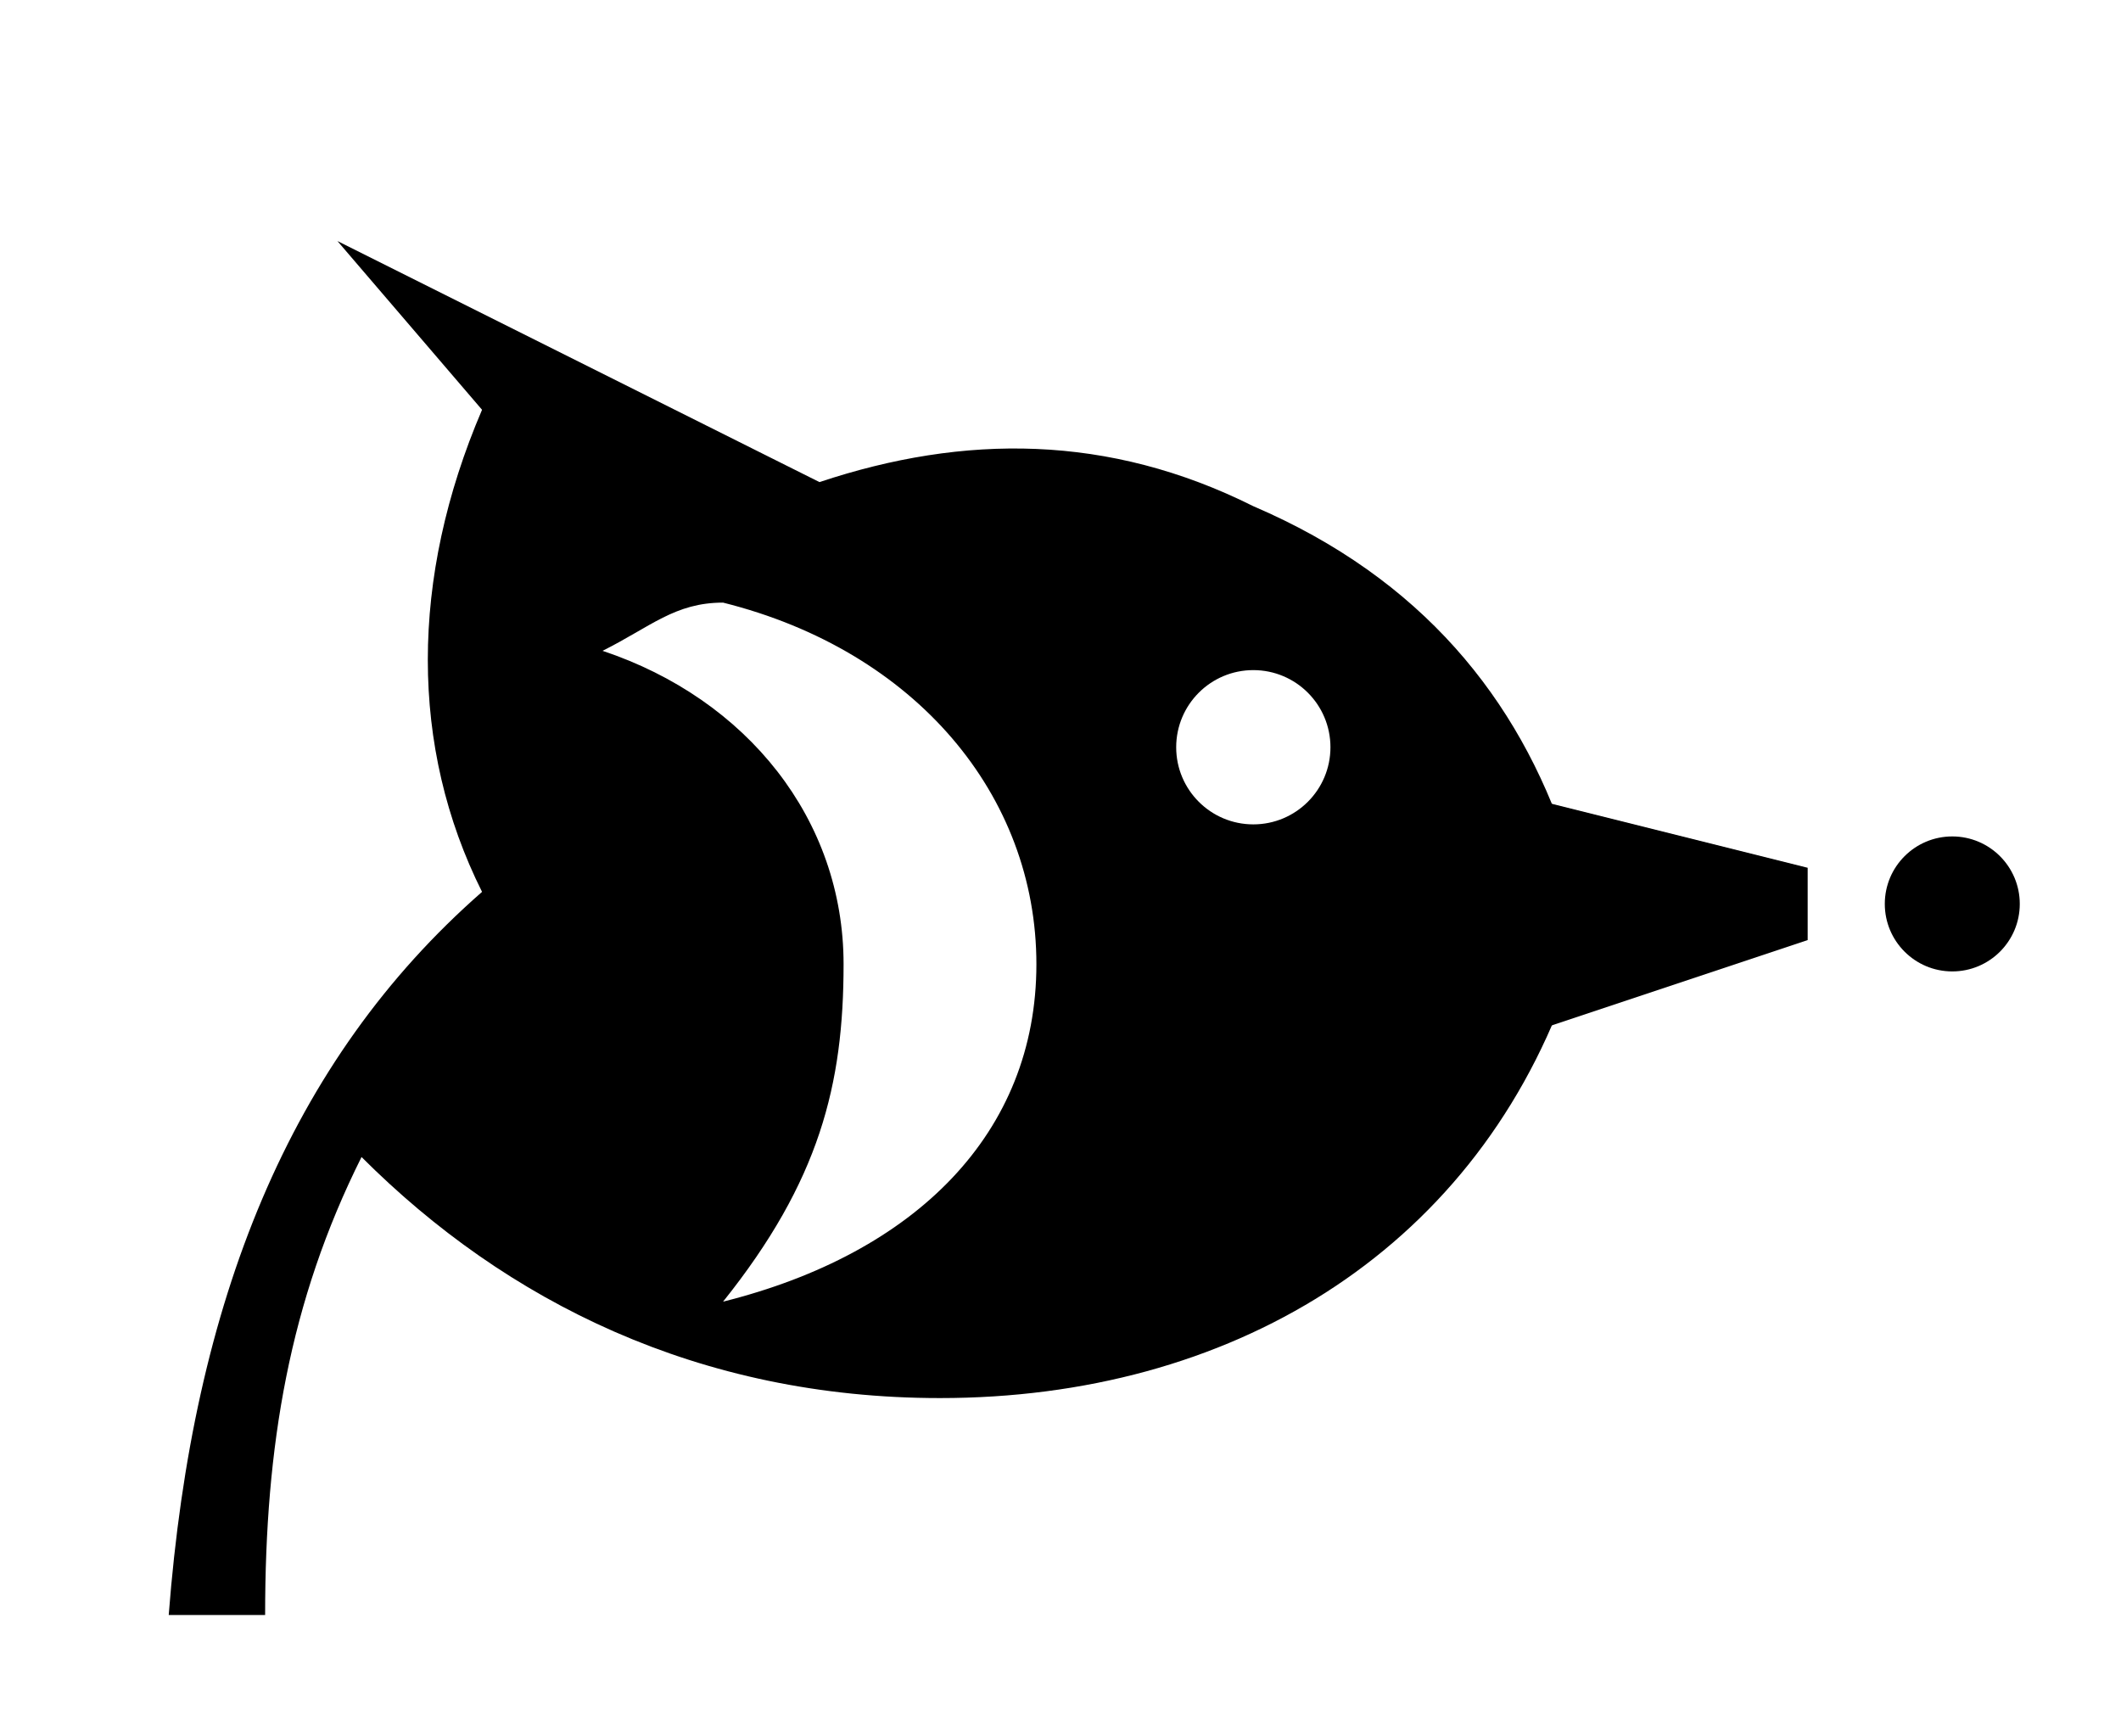
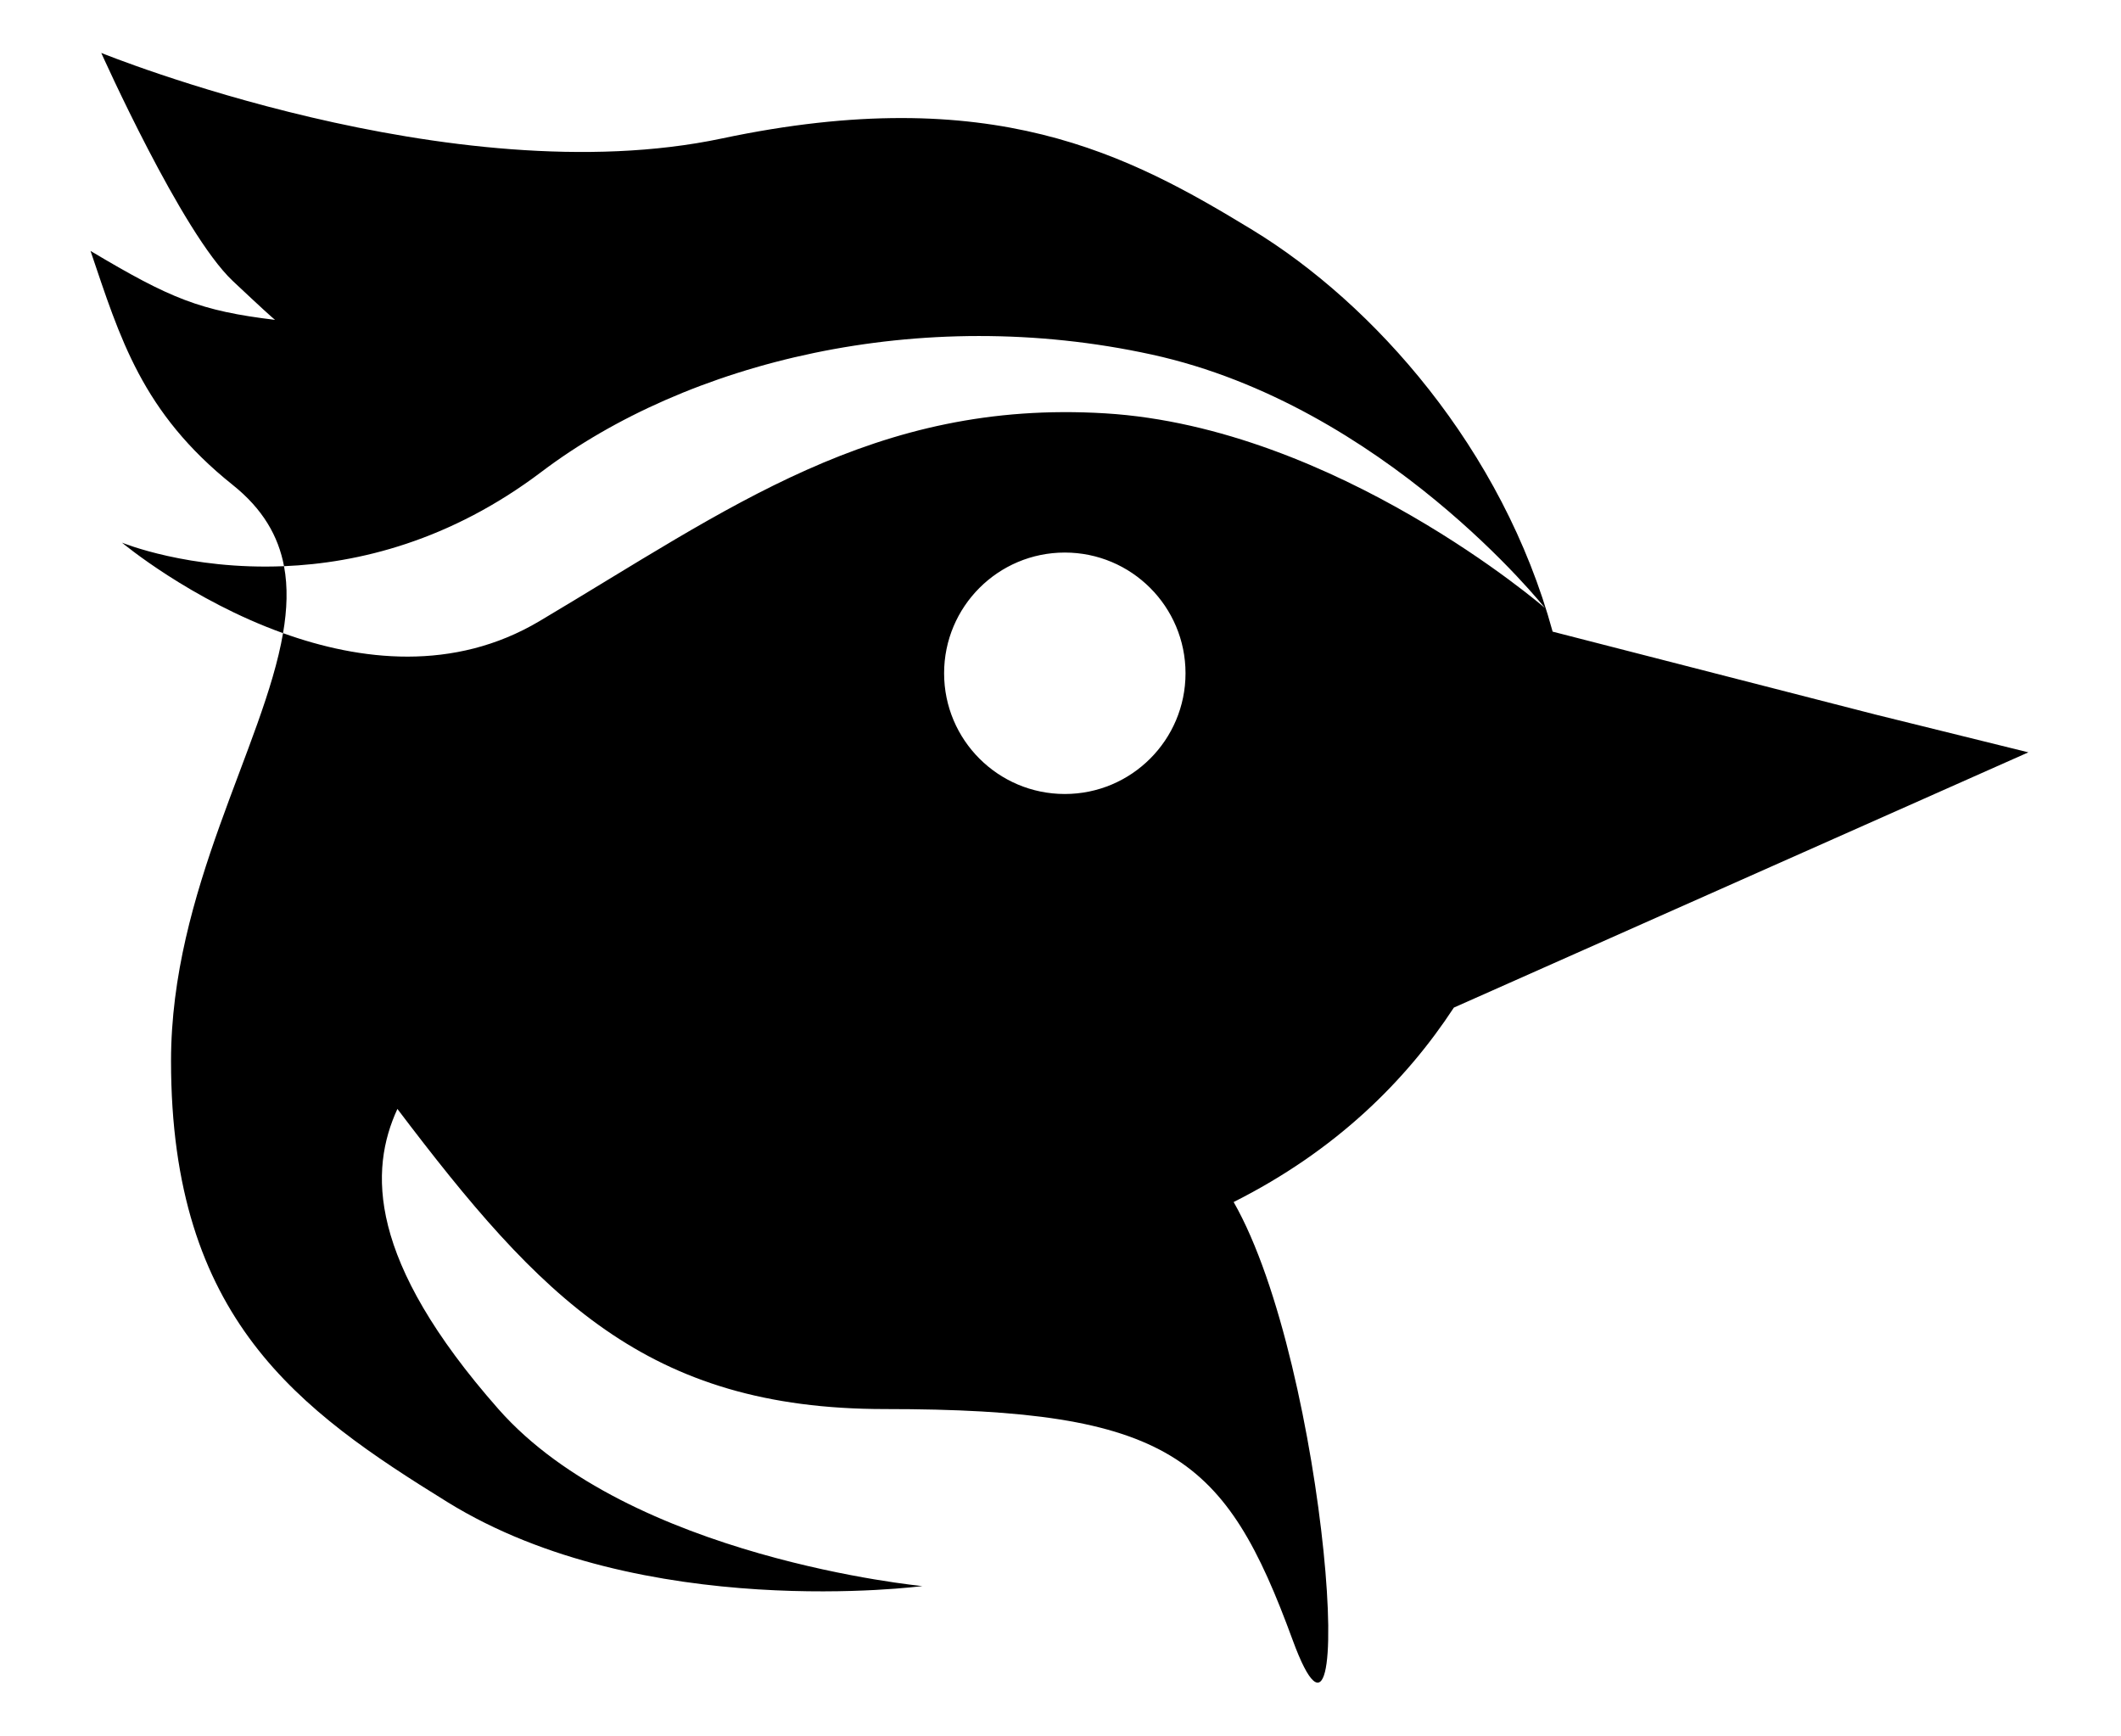
- <svg xmlns="http://www.w3.org/2000/svg" viewBox="13 14 88 72" width="44" height="36" role="img" aria-labelledby="title desc">
-   <path fill="currentColor" fill-rule="evenodd" clip-rule="evenodd" d="M20 81C21 68 25 58 33 51C30 45 30 38 33 31L27 24L47 34C53 32 59 32 65 35C72 38 76 43 78 49L84 51L78 55C74 66 64 72 52 72C42 72 34 68 28 62C25 68 24 74 24 81H20ZM68.2 45A3.2 3.2 0 1 1 61.8 45A3.2 3.2 0 1 1 68.2 45ZM43 39C51 41 56 47 56 54C56 61 51 66 43 68C47 63 48 59 48 54C48 48 44 43 38 41C40 40 41 39 43 39Z" />
-   <path fill="currentColor" d="M76 47L88 50V53L76 57Z" />
-   <circle cx="94" cy="51.5" r="2.8" fill="currentColor" />
+ <svg xmlns="http://www.w3.org/2000/svg" viewBox="21 55 492 402" width="44" height="36" role="img" aria-labelledby="title desc">
+   <path fill="currentColor" d="M44.49 67C44.691 67.082 125.87 100.088 188.468 86.841C251.143 73.577 282.888 90.613 311.521 108.059C339.571 125.15 369.56 158.724 381.158 201.232L456.03 220.46L491.51 229.228L358.248 288.432C347.16 305.36 330.923 321.587 307.163 333.53C328.949 371.659 336.419 477.582 320.857 435.132C305.296 392.682 292.55 381.548 226.245 381.548C170.991 381.548 146.337 355.703 113.185 311.938C106.679 326.079 106.112 346.933 136.612 381.548C167.083 416.13 234.83 422.593 234.959 422.605C234.855 422.619 170.06 431.129 124.786 403.12C90.374 381.831 60.674 360.671 60.674 300.823C60.674 261.258 82.162 227.776 86.658 201.583C104.485 207.99 126.22 210.616 146.114 198.81C190.038 172.742 223.816 147.34 277.395 150.602C330.973 153.864 379.367 195.742 379.367 195.742C379.367 195.742 342.111 148.75 288.168 136.965C234.225 125.179 180.255 138.723 146.622 164.155C125.417 180.19 104.124 185.333 86.884 186.05C85.569 179.069 81.962 172.777 74.99 167.21C53.878 150.35 48.847 133.111 42 112.93C60.62 124.032 67.481 126.831 84.8 128.917C84.136 128.385 81.9 126.394 74.99 119.889C63.177 108.767 44.533 67.095 44.49 67ZM268 182.888C252.536 182.888 240 195.424 240 210.888C240 226.352 252.536 238.888 268 238.888C283.464 238.888 296 226.352 296 210.888C296 195.424 283.464 182.888 268 182.888ZM49.295 180.591C49.369 180.622 64.801 186.968 86.884 186.05C87.797 190.899 87.603 196.079 86.658 201.583C65.17 193.86 49.36 180.645 49.295 180.591Z" />
</svg>
